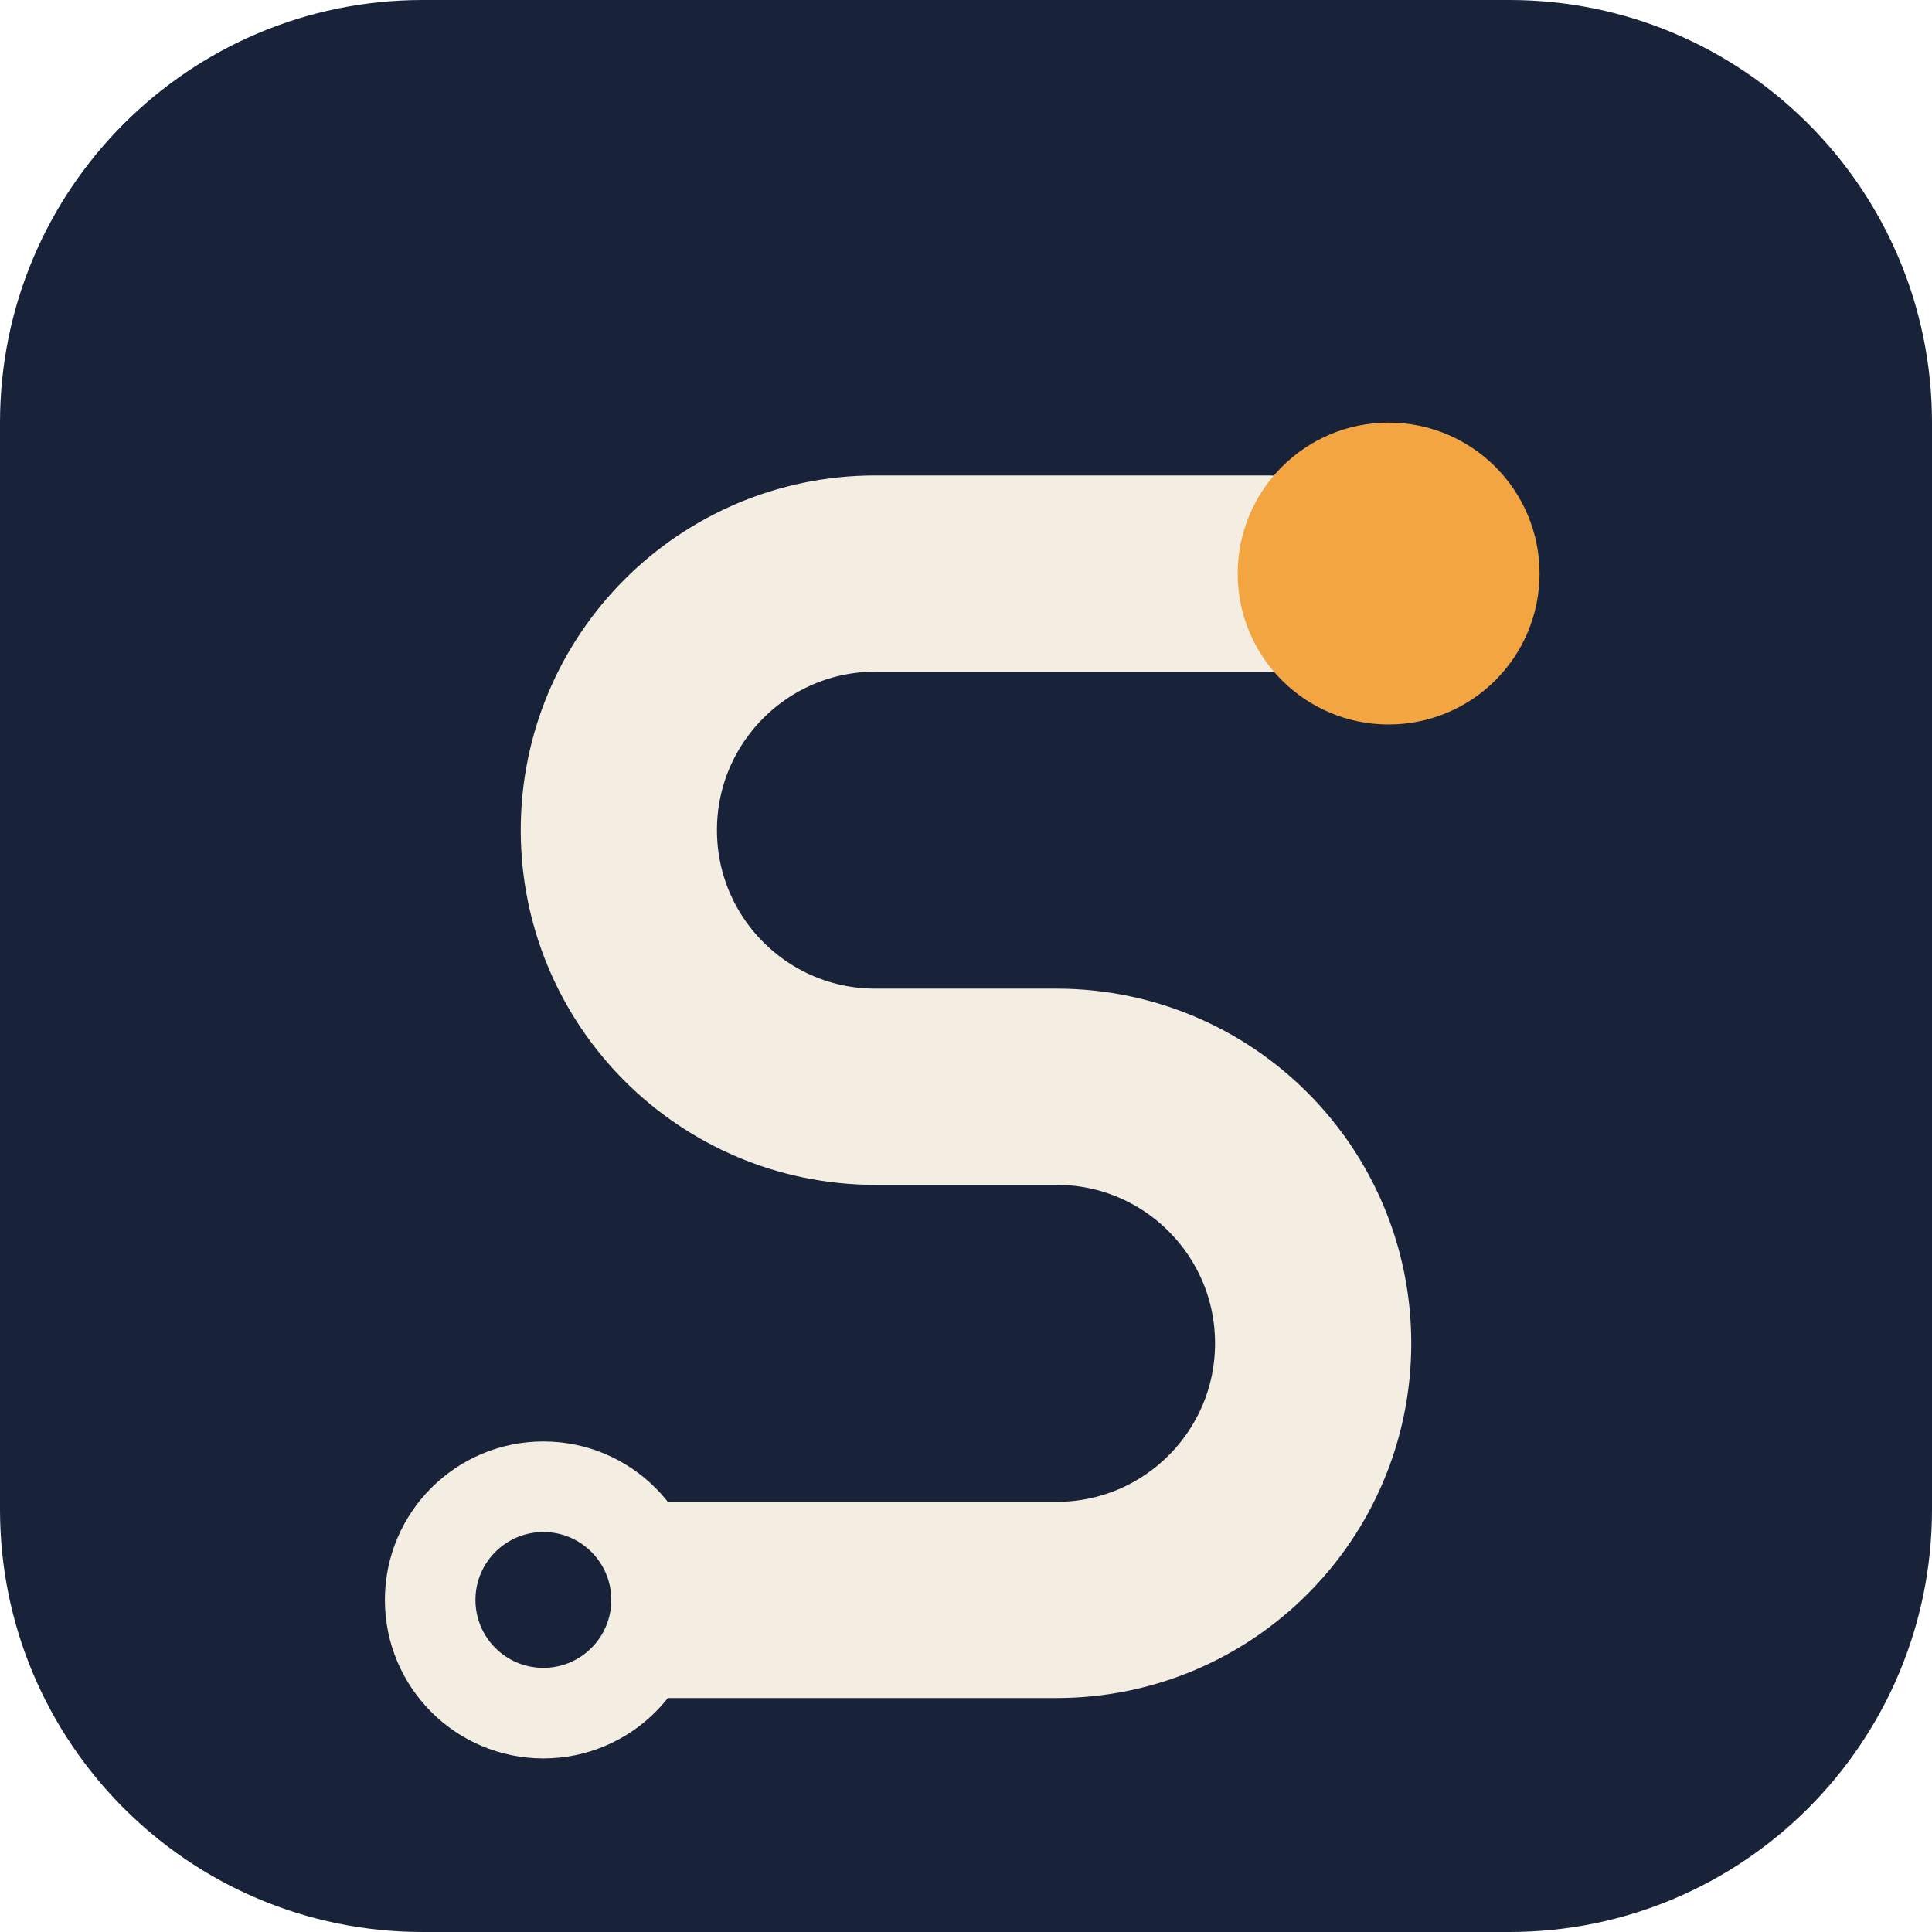
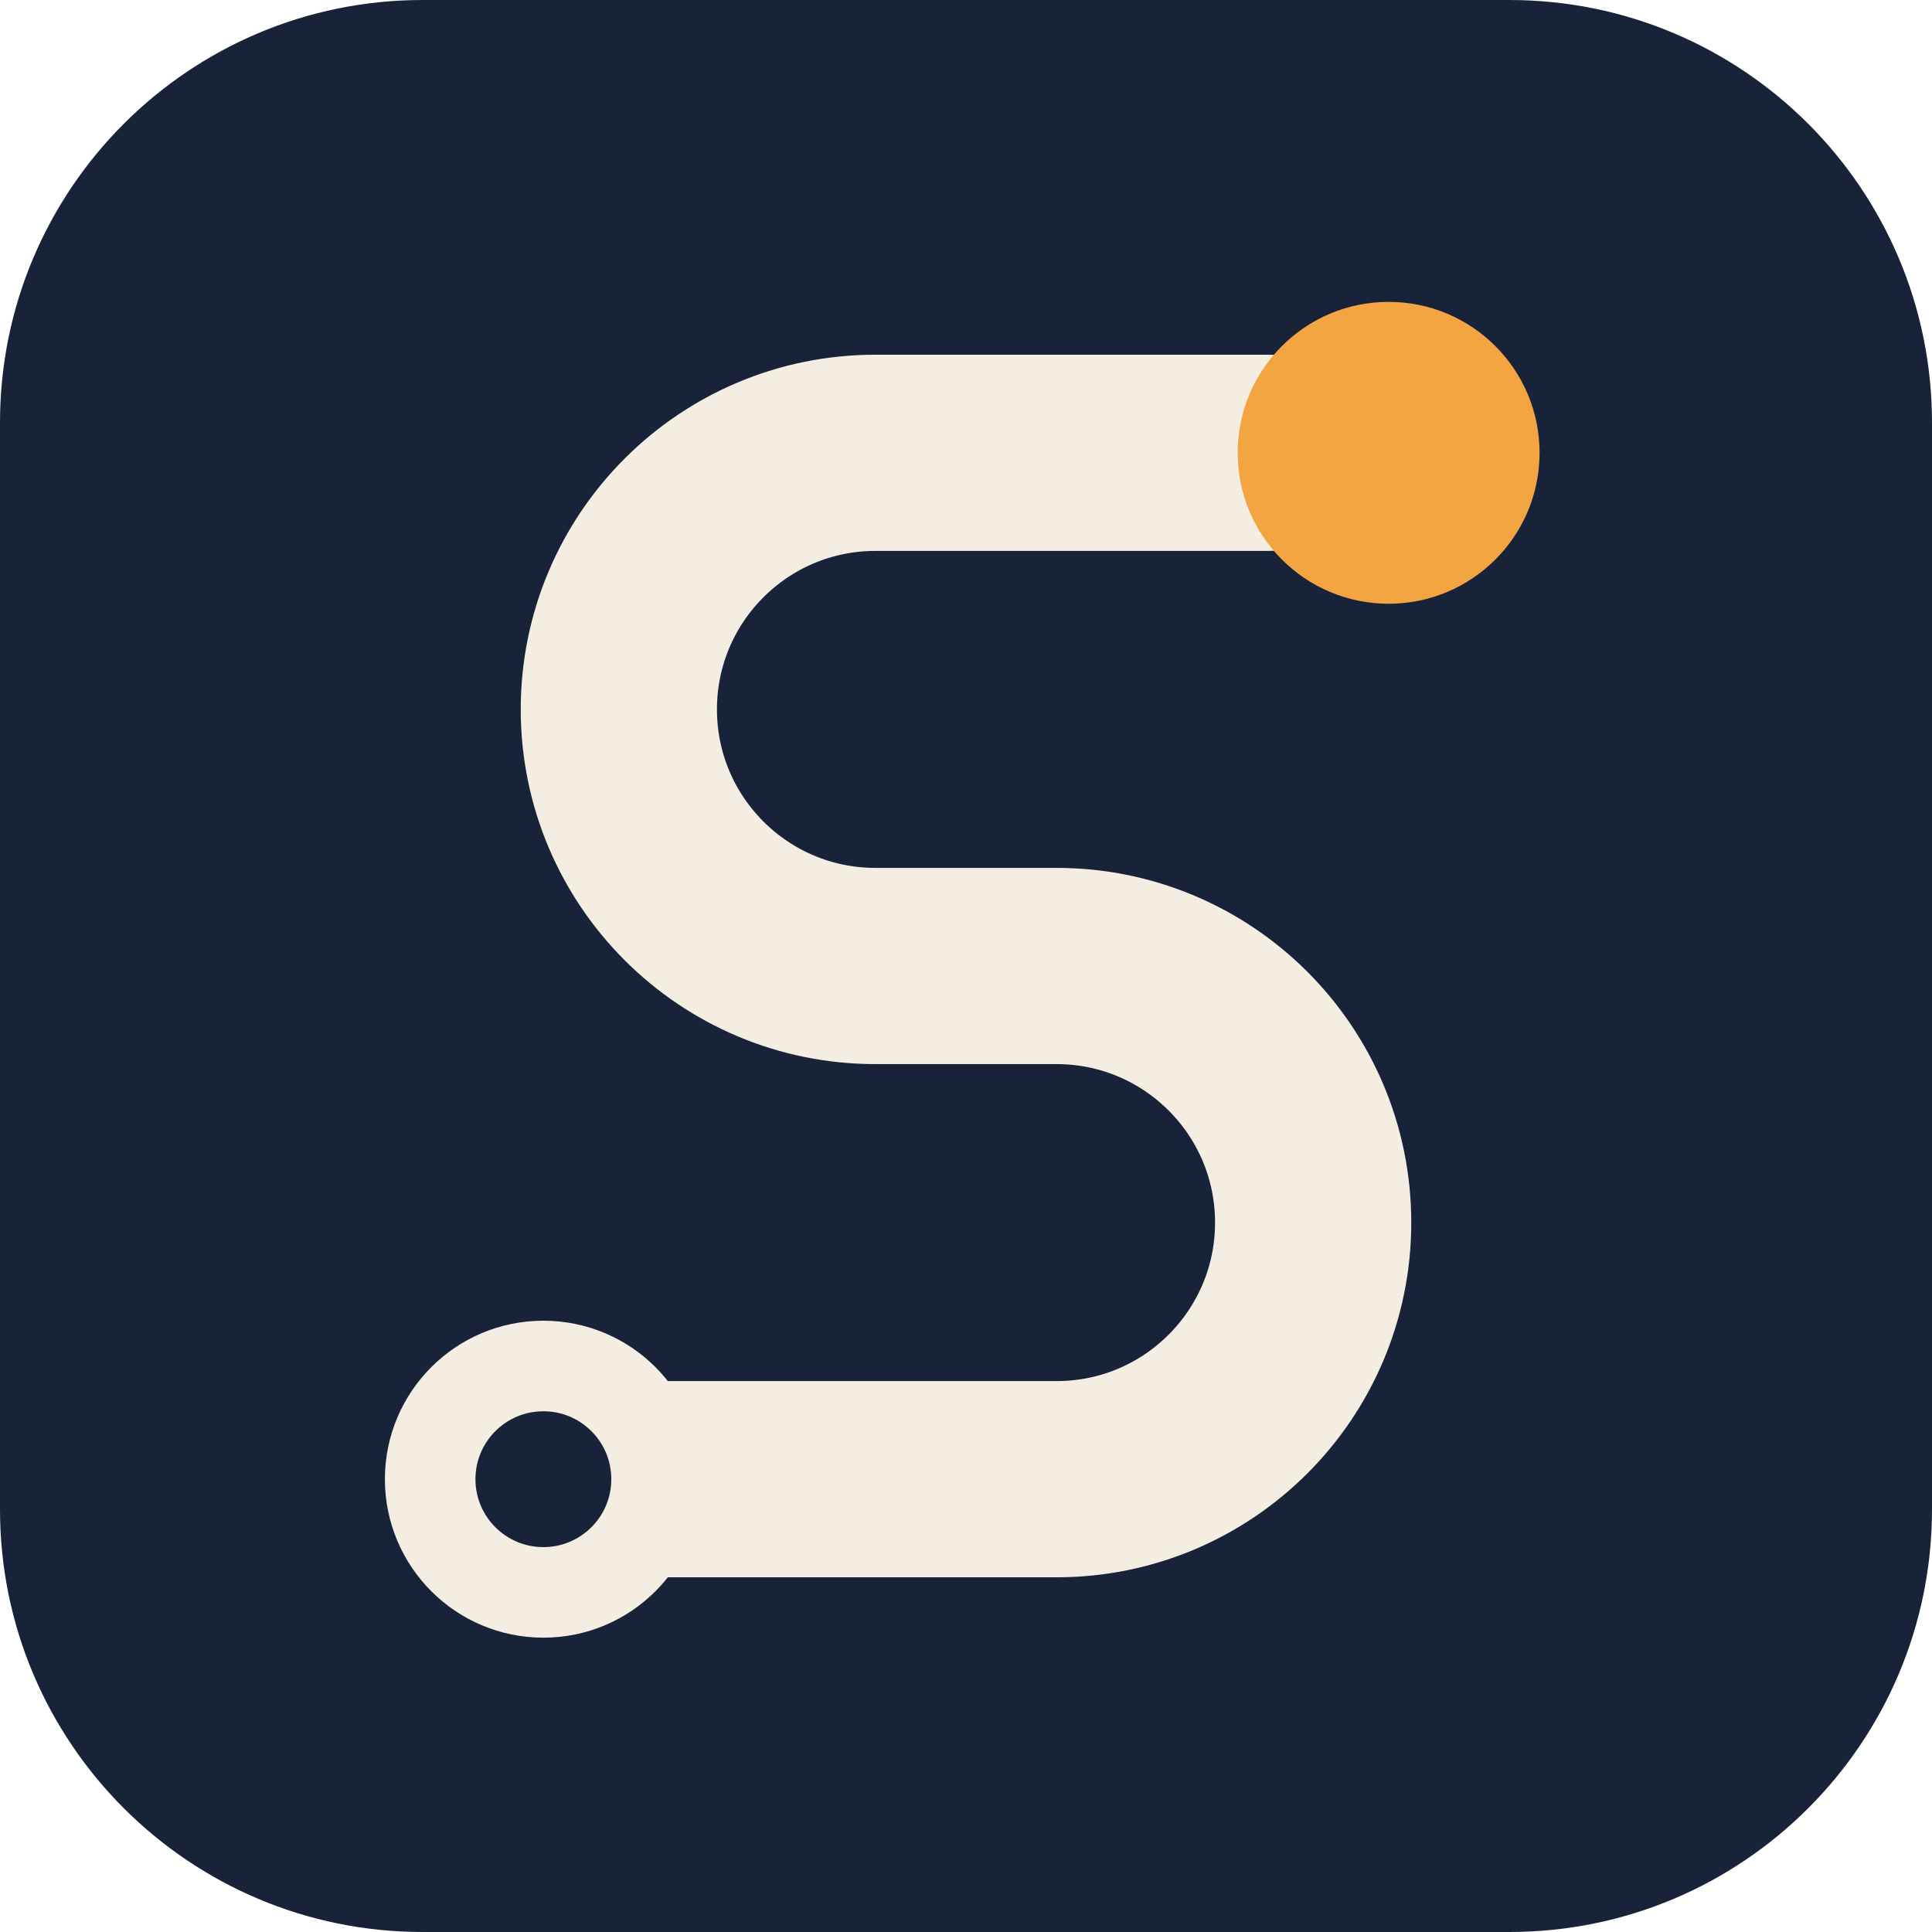
<svg xmlns="http://www.w3.org/2000/svg" viewBox="0 0 128 128">
  <rect width="128" height="128" rx="28" fill="#18233A" />
-   <path d="M84 38 H58 a17 17 0 0 0 0 34 h12 a17 17 0 0 1 0 34 H44" fill="none" stroke="#F3EDE2" stroke-width="13" stroke-linecap="round" stroke-linejoin="round" />
-   <circle cx="92" cy="38" r="10" fill="#F2A541" />
-   <circle cx="36" cy="106" r="7.5" fill="#18233A" stroke="#F3EDE2" stroke-width="6" />
+   <path d="M84 30 H58 a17 17 0 0 0 0 34 h12 a17 17 0 0 1 0 34 H44" fill="none" stroke="#F3EDE2" stroke-width="13" stroke-linecap="round" stroke-linejoin="round" />
+   <circle cx="92" cy="30" r="10" fill="#F2A541" />
+   <circle cx="36" cy="98" r="7.5" fill="#18233A" stroke="#F3EDE2" stroke-width="6" />
</svg>
